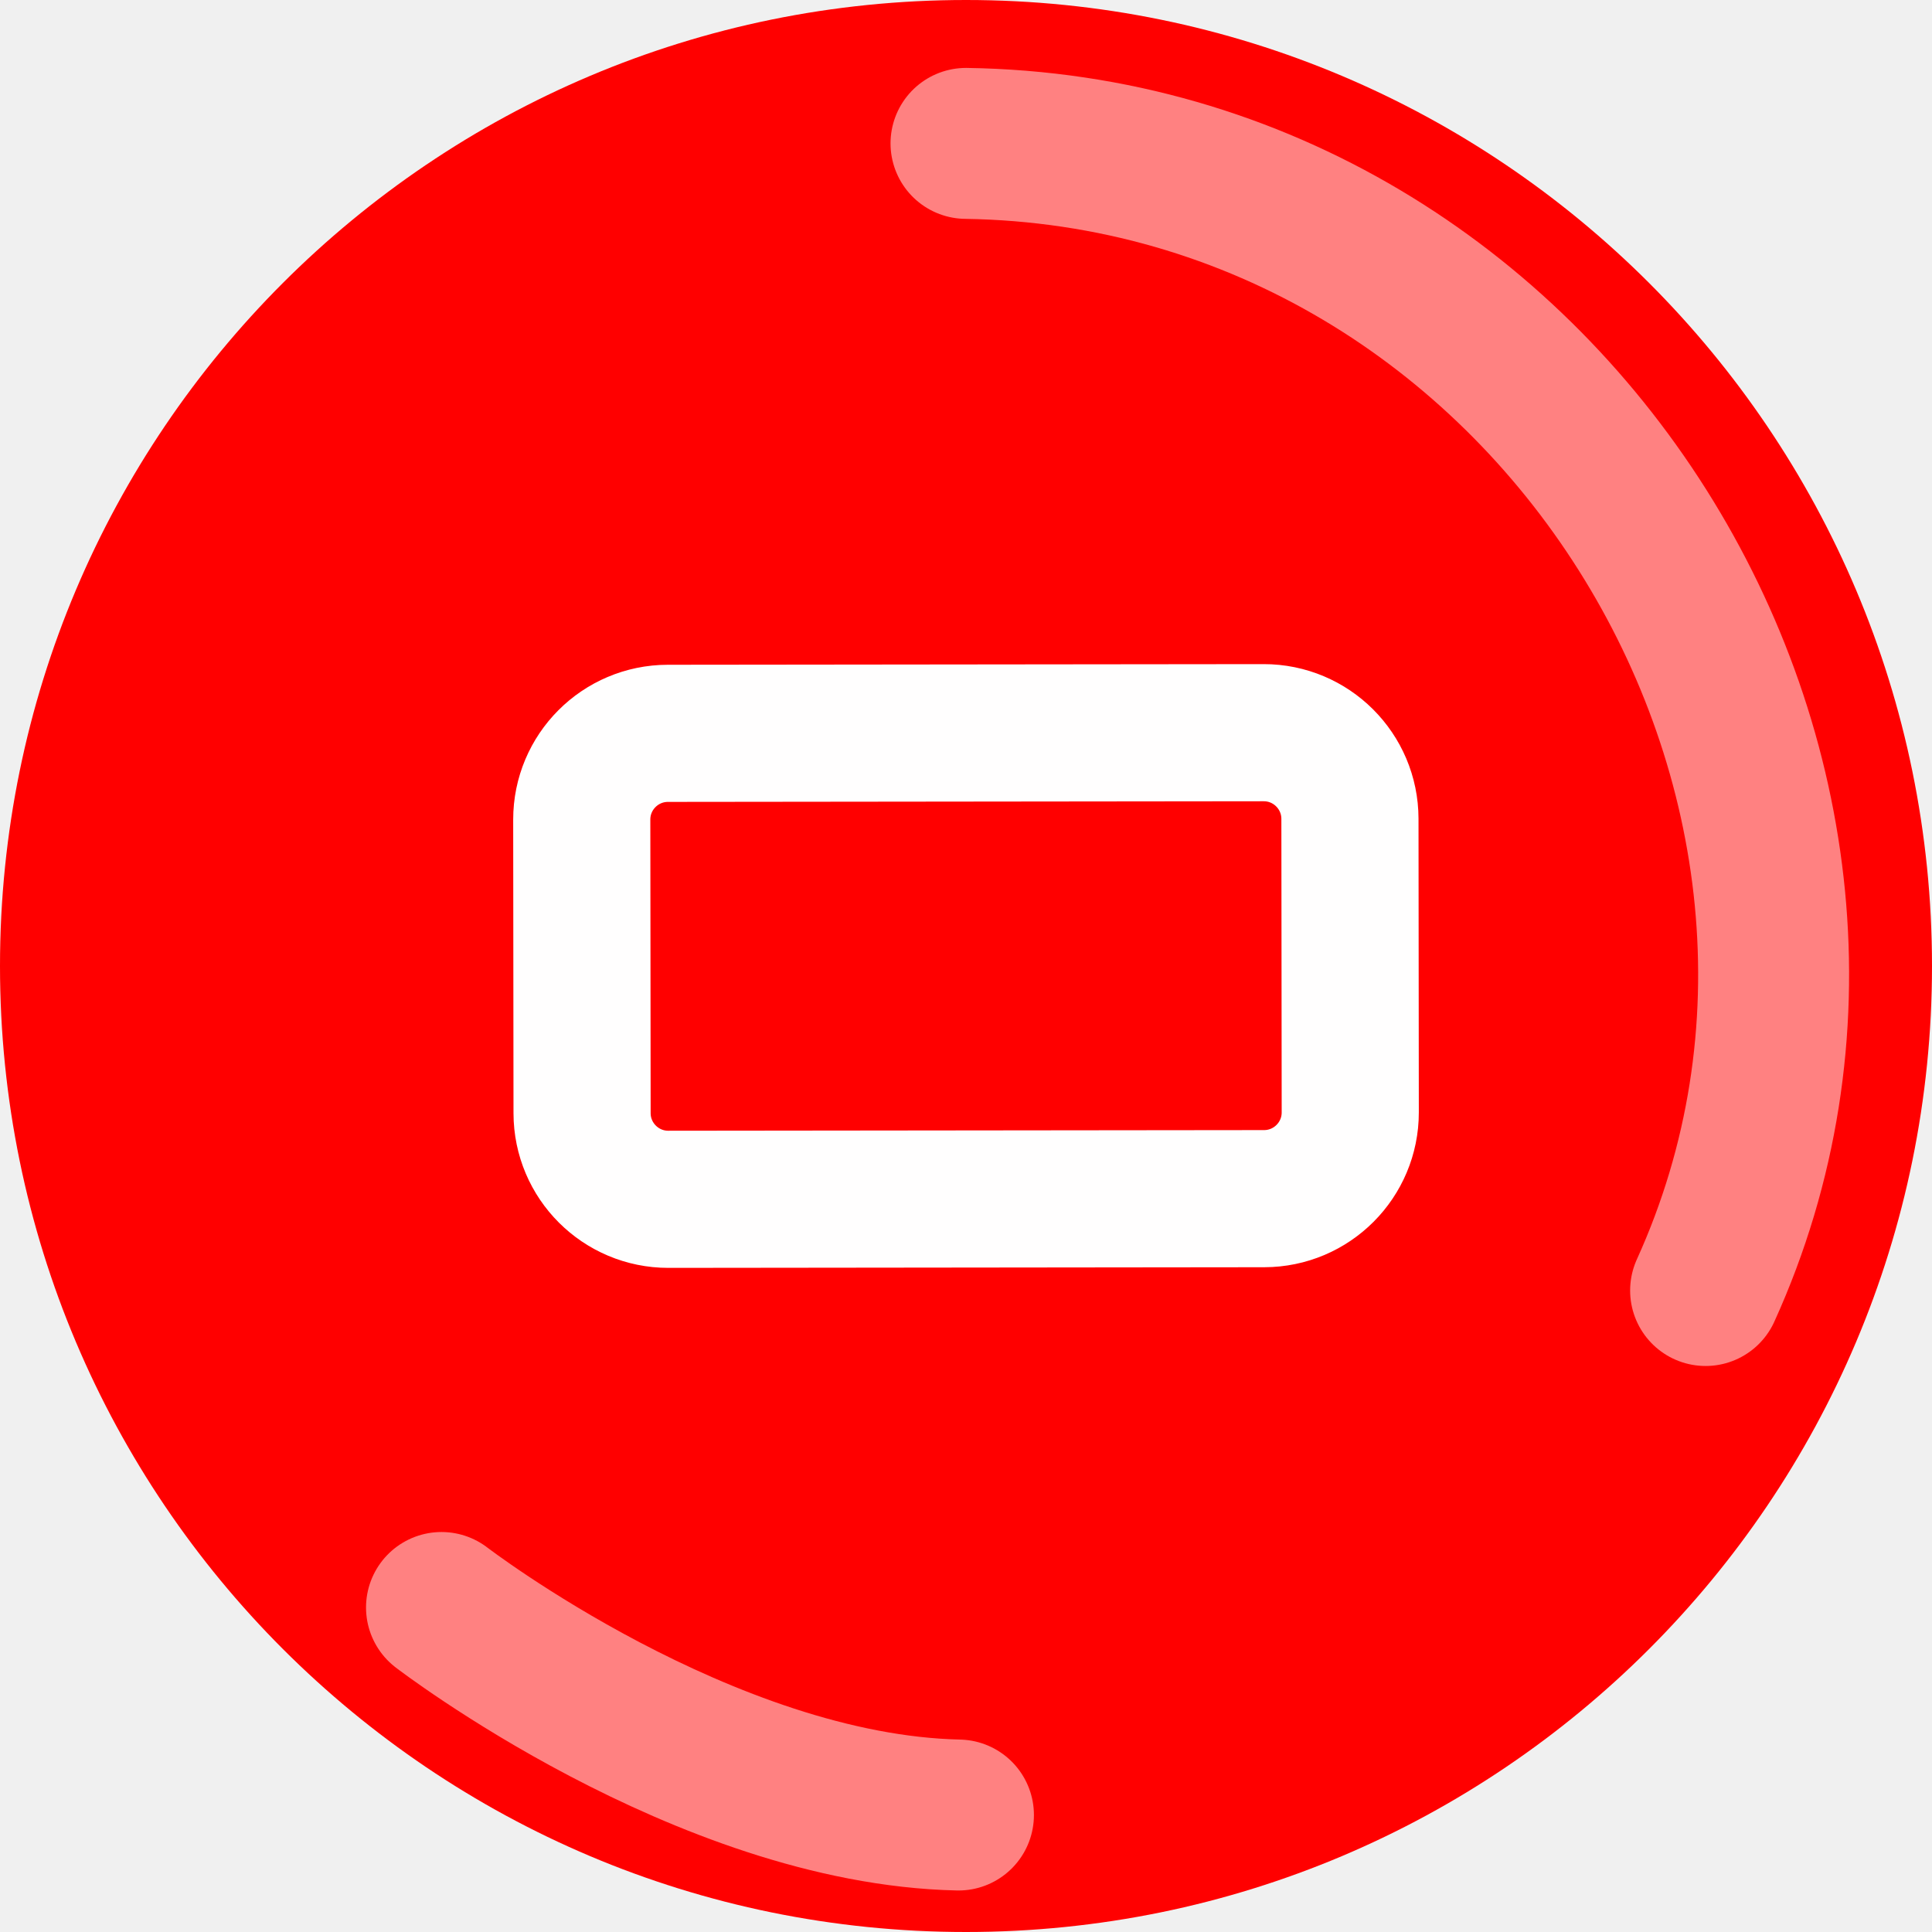
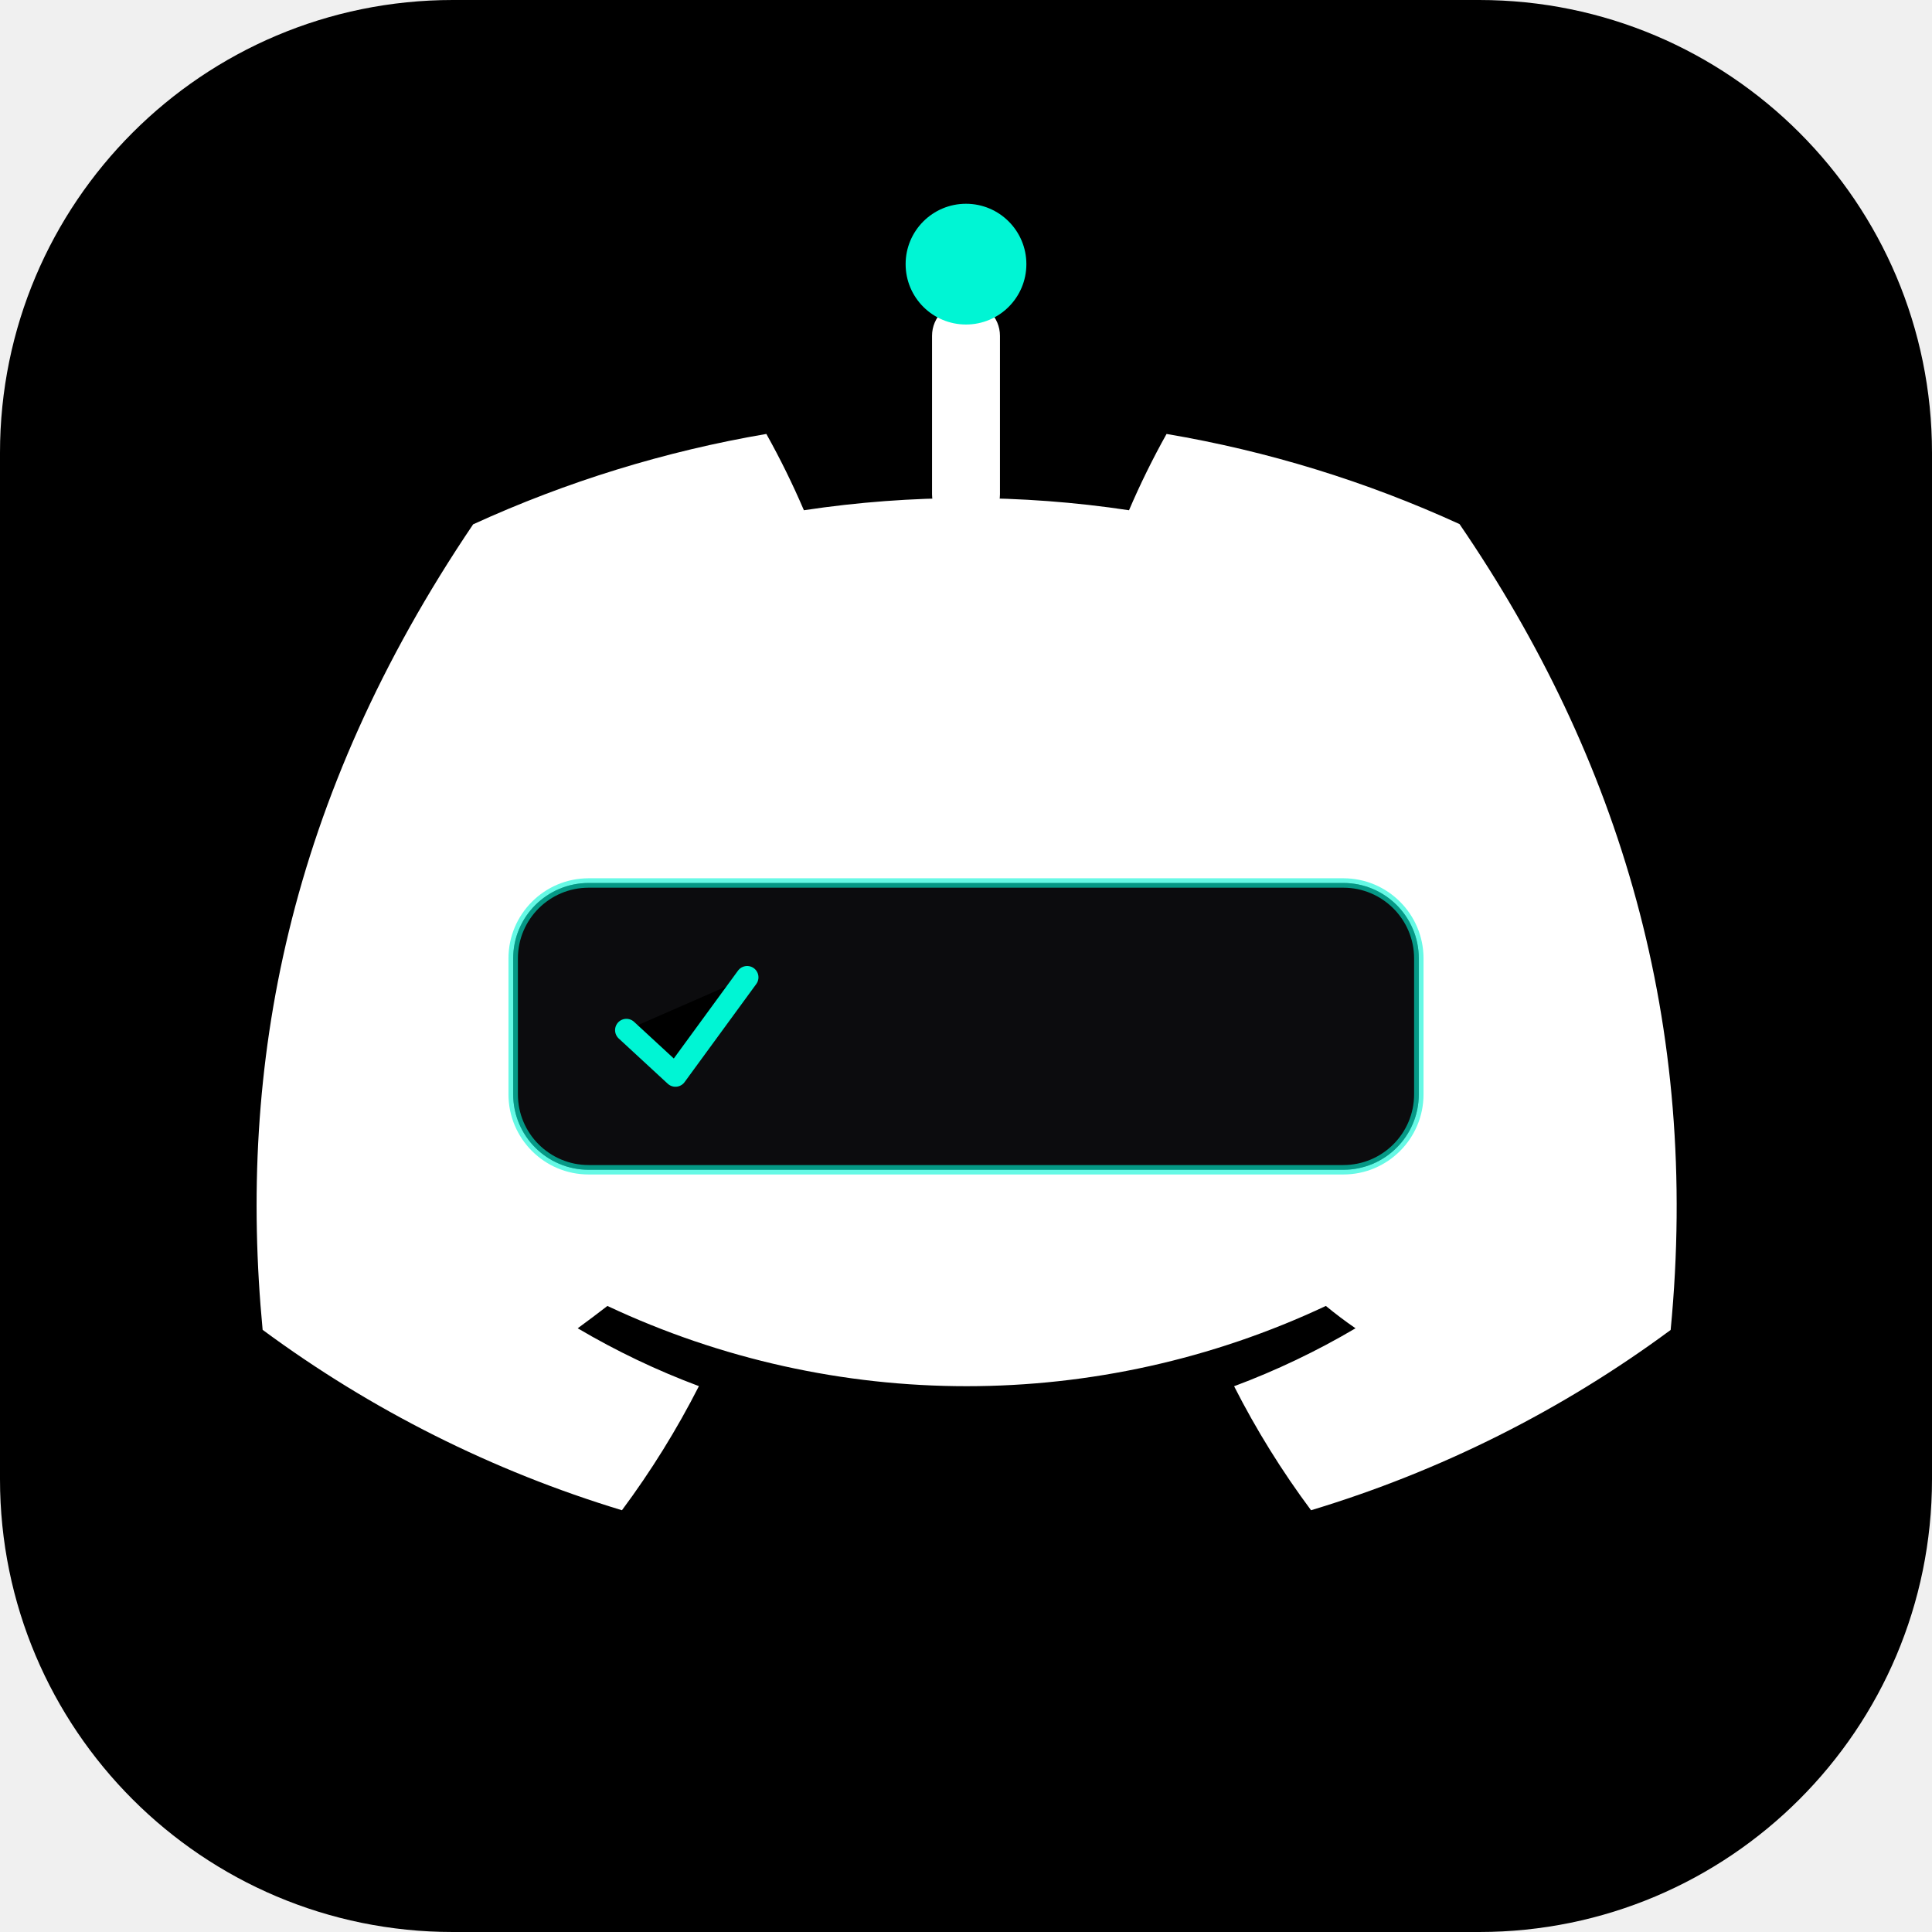
- <svg xmlns="http://www.w3.org/2000/svg" width="128px" height="128px" viewBox="0 0 128 128" version="1.1" id="SVGRoot">
-   <defs id="defs1389" />
-   <g id="layer1">
-     <circle style="opacity:1;fill:#ff0000;fill-opacity:1;stroke:none;stroke-width:418.256;stroke-linejoin:round;stroke-miterlimit:4;stroke-dasharray:none;stroke-opacity:1" id="path1945" cx="64" cy="64" r="64" />
-     <path style="fill:#ff0000;stroke:#ffffff;stroke-width:10;stroke-linecap:round;stroke-linejoin:miter;stroke-miterlimit:4;stroke-dasharray:none;stroke-opacity:0.507;fill-opacity:0.202" d="m 64,9.5 c 38.852,0.577 64.295,42.326 49,76" id="path1957" />
-     <path style="fill:none;stroke:#ffffff;stroke-width:10;stroke-linecap:round;stroke-linejoin:miter;stroke-miterlimit:4;stroke-dasharray:none;stroke-opacity:0.506" d="m 29.25,106.5 c 0,0 17.415,13.385 34.25,13.75" id="path1959" />
-     <rect style="opacity:1;fill:#ff0000;fill-opacity:0.202;stroke:#ffffff;stroke-width:9.086;stroke-linecap:round;stroke-linejoin:round;stroke-miterlimit:4;stroke-dasharray:none;stroke-opacity:0.995" id="rect1963" width="50.894" height="30.872" x="38.485" y="48.633" ry="5.713" transform="matrix(0.9999994,-0.00108058,0.00106768,0.9999994,0,0)" />
+ <svg xmlns="http://www.w3.org/2000/svg" width="921.6" height="921.6" viewBox="0 0 512.0 512.0">
+   <g>
+     <path d="M120,0L392,0A120,120 0,0 1,512 120L512,392A120,120 0,0 1,392 512L120,512A120,120 0,0 1,0 392L0,120A120,120 0,0 1,120 0z" />
+     <path d="M256,80L256,80A9,9 0,0 1,265 89L265,131A9,9 0,0 1,256 140L256,140A9,9 0,0 1,247 131L247,89A9,9 0,0 1,256 80z" fill="#FFFFFF" />
+     <path d="M256,70m-16,0a16,16 0,1 1,32 0a16,16 0,1 1,-32 0" fill="#00F5D4" />
+     <path d="M386.79,138.89A311.24,311.24 135,0 0,309.15 115a213.3,213.3 0,0 0,-9.95 20.22A289.13,289.13 45,0 0,213.04 135.22,214.22 214.22,0 0,0 203.09,115 313.43,313.43 45,0 0,125.39 138.95C76.26,211.64 62.94,282.54 69.6,352.42l0,0A312.96,312.96 0,0 0,164.82 400.23,229.99 229.99,45 0,0 185.22,367.34a202.52,202.52 135,0 1,-32.12 -15.33c2.69,-1.95 5.33,-3.97 7.87,-5.92a223.69,223.69 135,0 0,190.39 0c2.58,2.1 5.21,4.11 7.87,5.92a203.29,203.29 45,0 1,-32.18 15.36,227.92 227.92,0 0,0 20.39,32.86A311.54,311.54 0,0 0,442.74 352.45l0,0C450.55,271.41 429.39,201.17 386.79,138.89Z" fill="#FFFFFF" />
+     <path d="M156,234L356,234A20,20 0,0 1,376 254L376,290A20,20 0,0 1,356 310L156,310A20,20 0,0 1,136 290L136,254A20,20 0,0 1,156 234z" fill="#1E1F22" />
+     <path d="M156,234L356,234A20,20 0,0 1,376 254L376,290A20,20 0,0 1,356 310L156,310A20,20 0,0 1,136 290L136,254A20,20 0,0 1,156 234z" stroke="#00F5D4" stroke-width="2.5" fill-opacity="0.6" stroke-opacity="0.6" />
+     <path d="M166,273L179,285L198,259" stroke="#00F5D4" stroke-width="6.0" stroke-linecap="round" stroke-linejoin="round" />
  </g>
</svg>
